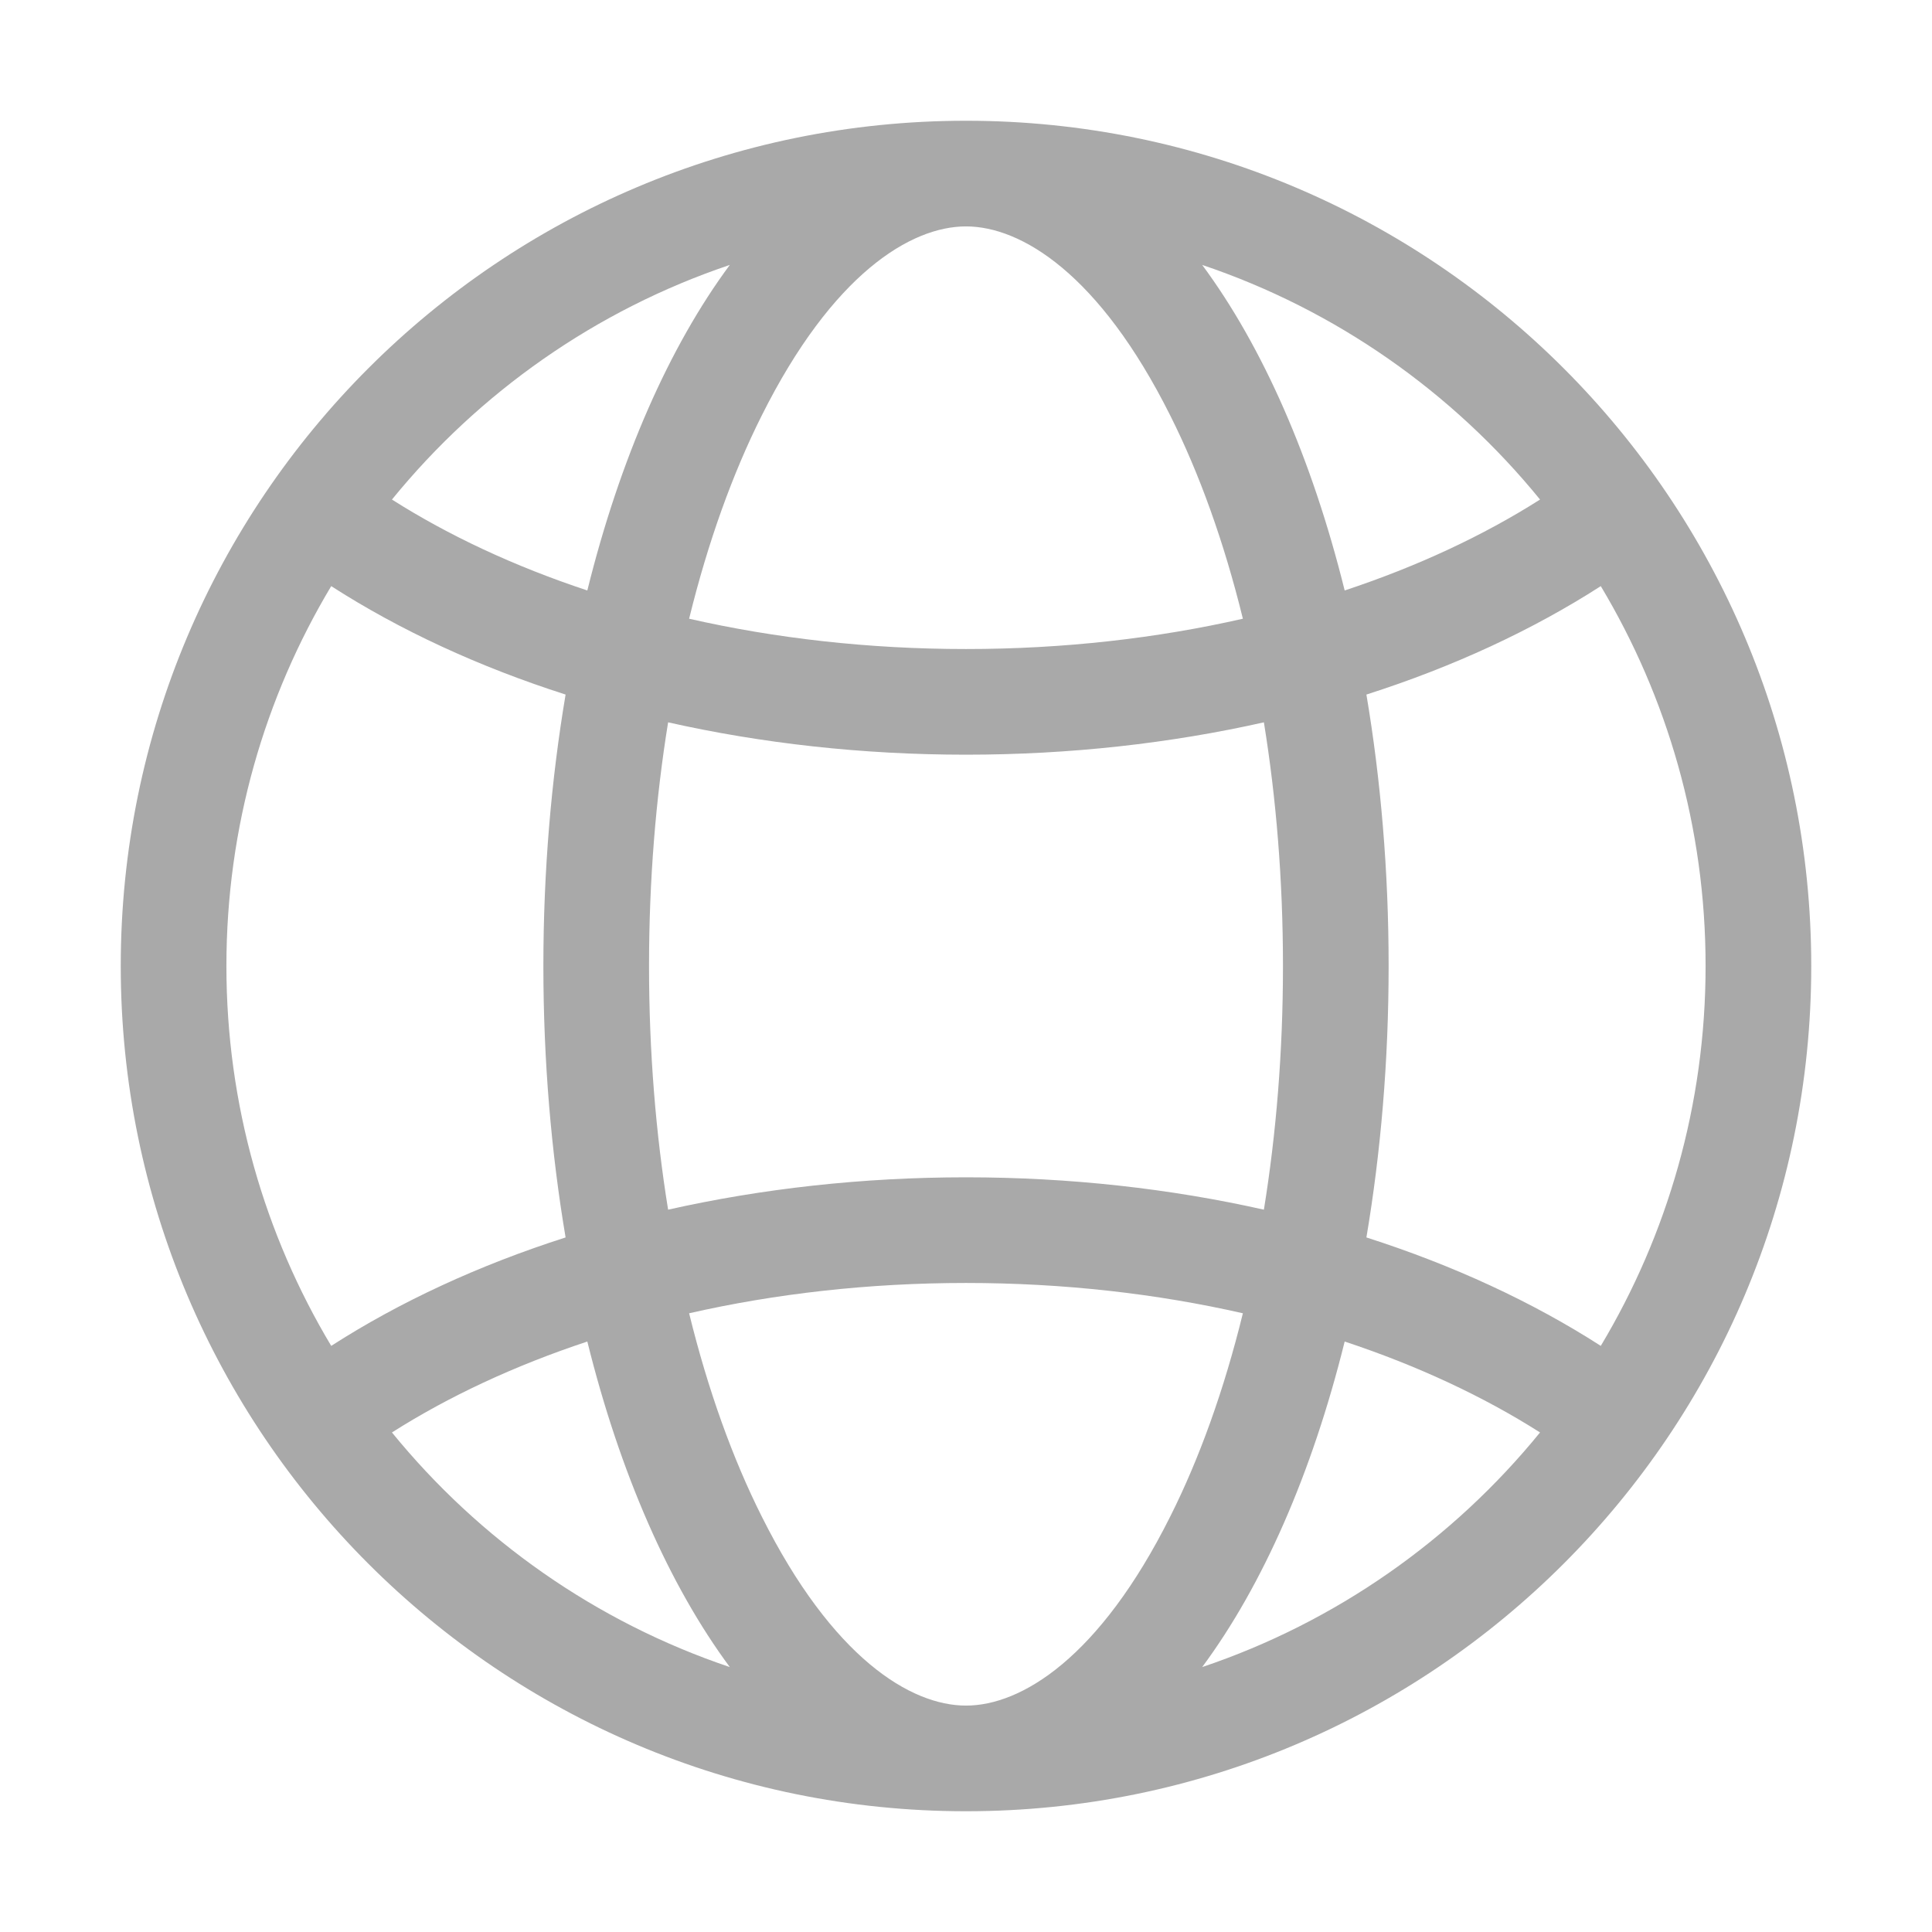
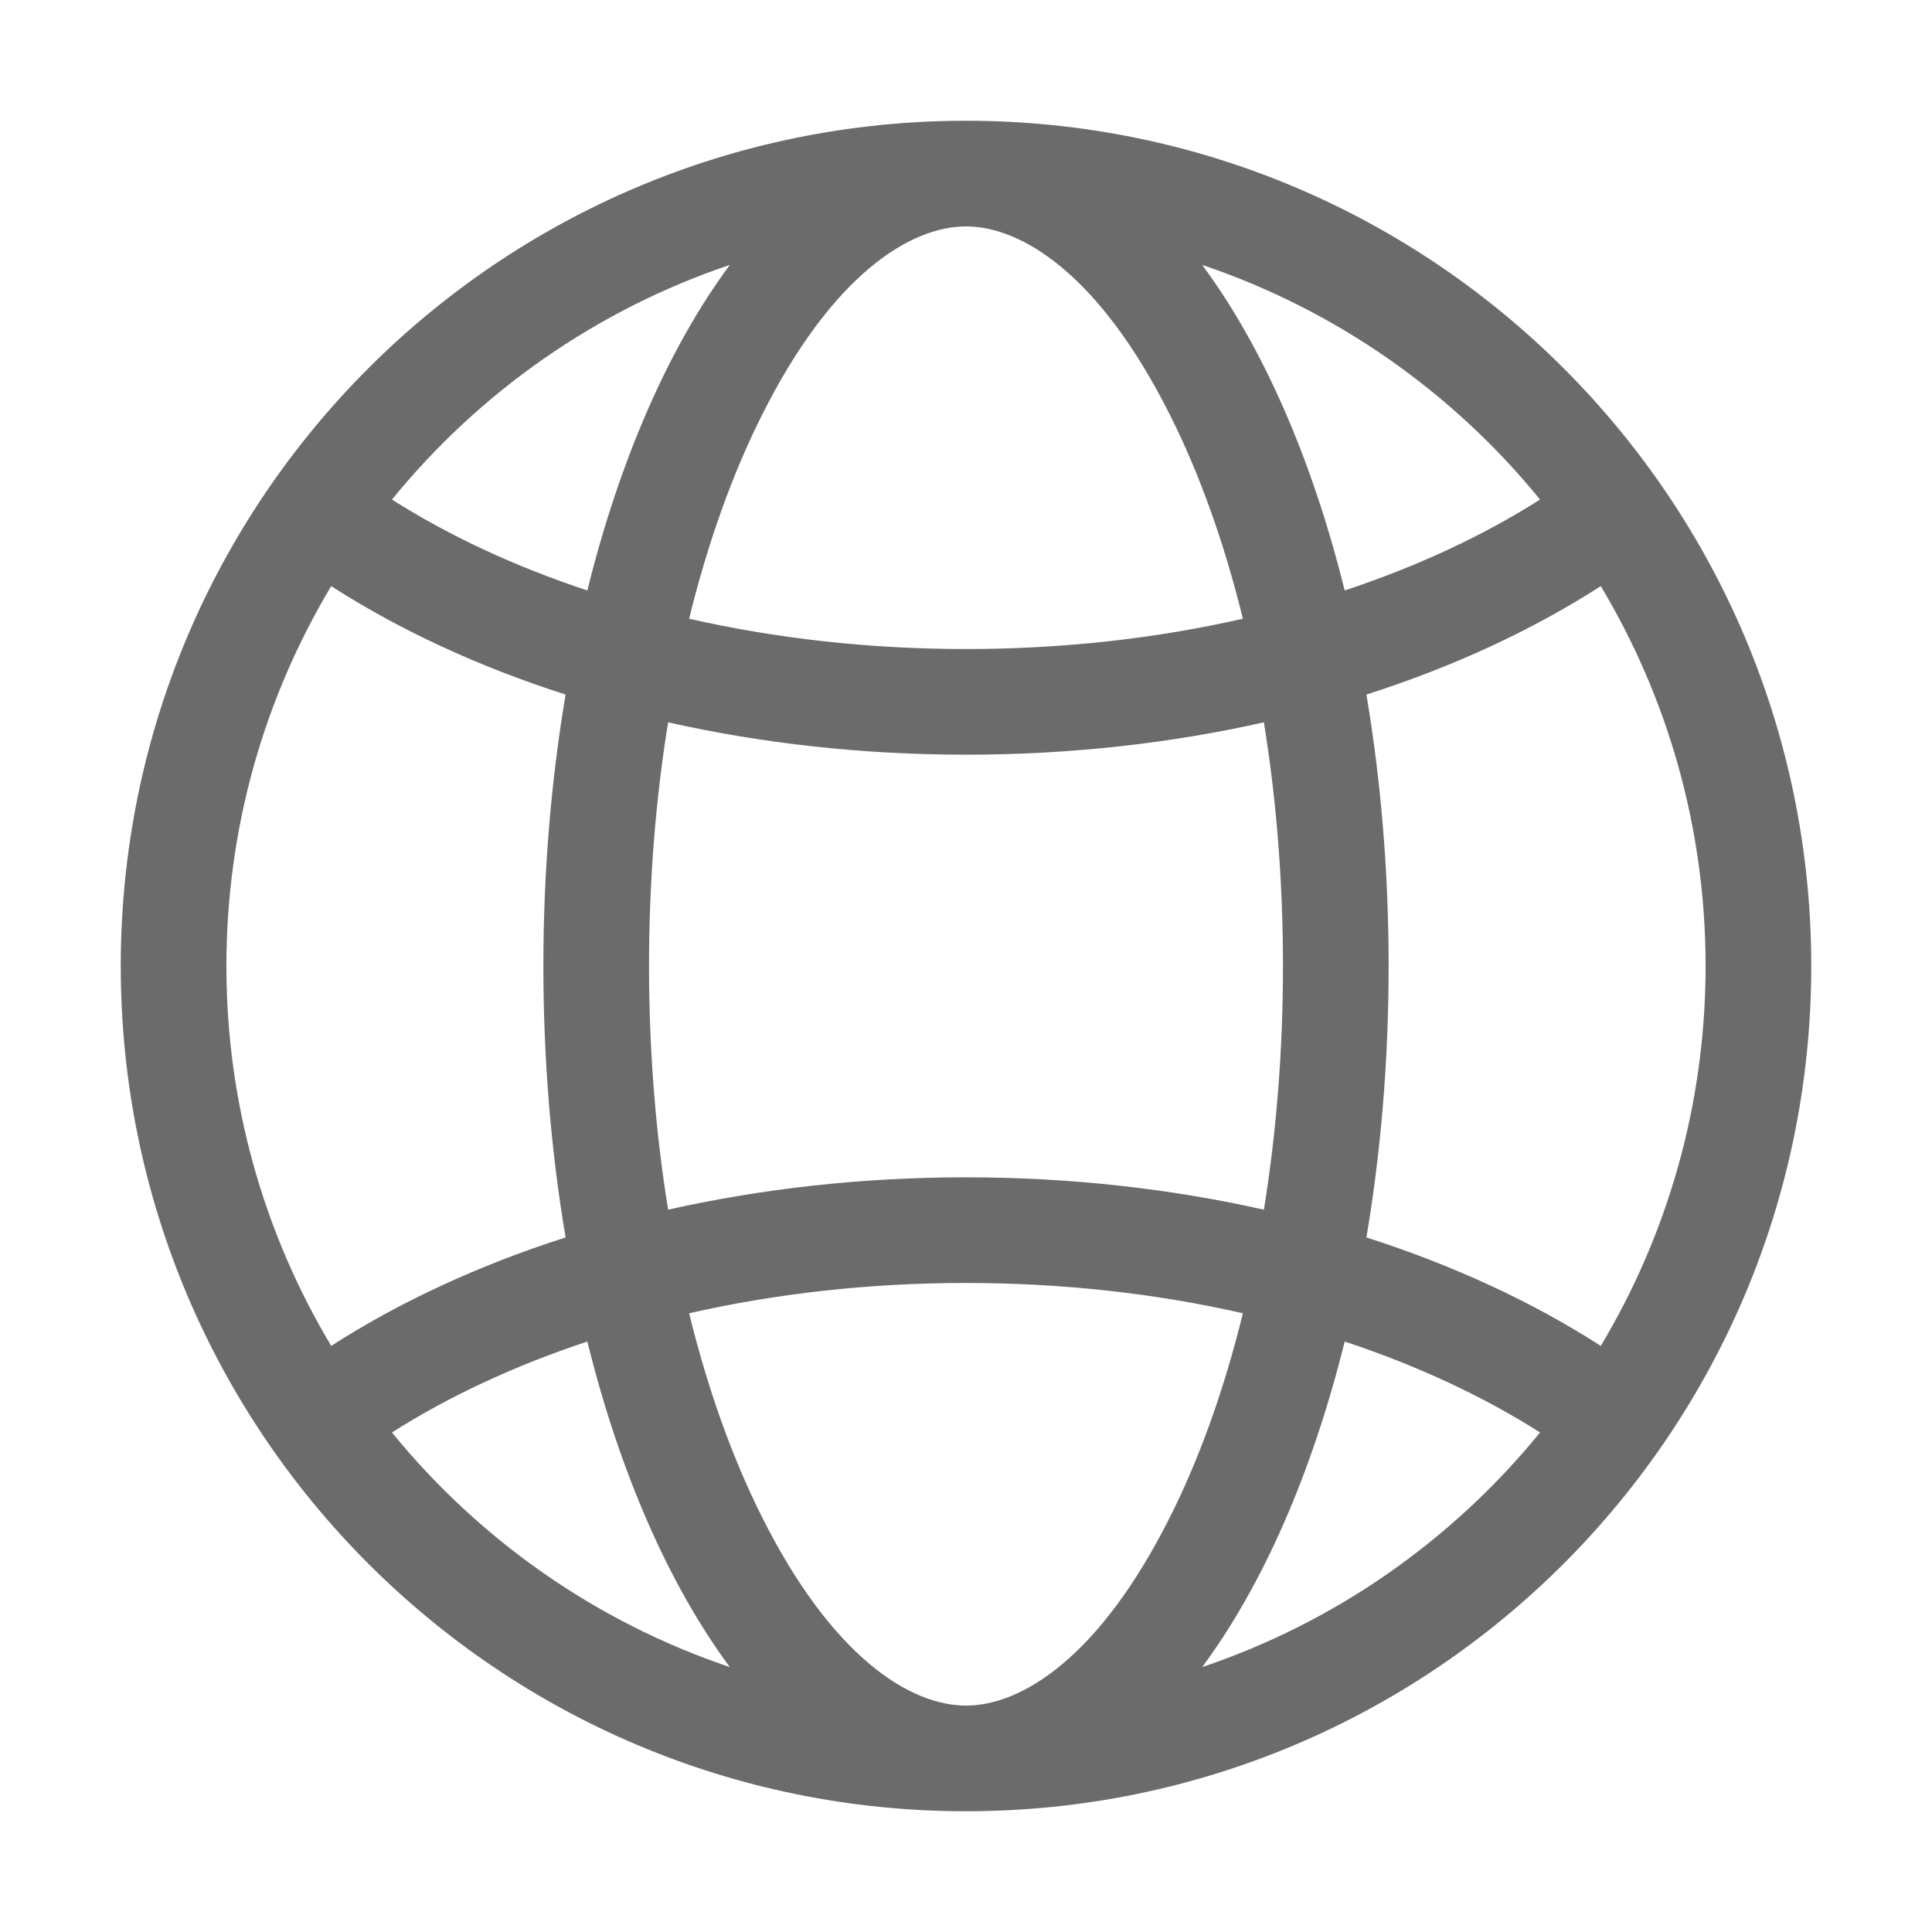
<svg width="16" height="16" viewBox="0 0 16 16">
  <defs>
    <path id="network" d="M8 1C11.866 1 15 4.134 15 8C15 11.866 11.866 15 8 15C4.134 15 1 11.866 1 8C1 4.134 4.134 1 8 1ZM8 14.125C8.457 14.125 9.105 13.732 9.692 12.558C9.932 12.08 10.137 11.512 10.293 10.876C9.581 10.714 8.809 10.625 8 10.625C7.191 10.625 6.419 10.714 5.707 10.876C5.863 11.512 6.068 12.08 6.308 12.558C6.895 13.732 7.543 14.125 8 14.125ZM8 9.75C8.862 9.75 9.693 9.844 10.467 10.018C10.569 9.389 10.625 8.711 10.625 8C10.625 7.289 10.569 6.611 10.467 5.982C9.693 6.156 8.862 6.25 8 6.25C7.138 6.25 6.307 6.156 5.533 5.982C5.431 6.611 5.375 7.289 5.375 8C5.375 8.711 5.431 9.389 5.533 10.018C6.307 9.844 7.138 9.75 8 9.75ZM5.707 5.124C5.863 4.488 6.068 3.92 6.308 3.442C6.895 2.268 7.543 1.875 8 1.875C8.457 1.875 9.105 2.268 9.692 3.442C9.932 3.92 10.137 4.488 10.293 5.124C9.581 5.286 8.809 5.375 8 5.375C7.191 5.375 6.419 5.286 5.707 5.124ZM11.316 5.752C11.435 6.458 11.5 7.214 11.5 8C11.5 8.786 11.435 9.543 11.316 10.248C12.035 10.478 12.691 10.782 13.257 11.146C13.808 10.226 14.125 9.15 14.125 8C14.125 6.85 13.808 5.774 13.257 4.854C12.691 5.218 12.036 5.522 11.316 5.752ZM12.754 4.137C12.285 4.435 11.74 4.69 11.136 4.89C10.866 3.8 10.457 2.87 9.956 2.194C11.064 2.567 12.031 3.249 12.754 4.137ZM4.864 4.89C4.26 4.69 3.715 4.435 3.246 4.137C3.969 3.249 4.936 2.567 6.044 2.194C5.543 2.87 5.134 3.8 4.864 4.89ZM2.743 4.854C3.309 5.218 3.965 5.522 4.684 5.752C4.565 6.458 4.5 7.214 4.5 8C4.5 8.786 4.565 9.543 4.684 10.248C3.965 10.478 3.309 10.782 2.743 11.146C2.192 10.226 1.875 9.15 1.875 8C1.875 6.85 2.192 5.774 2.743 4.854ZM9.956 13.806C10.457 13.13 10.866 12.2 11.136 11.11C11.74 11.31 12.285 11.565 12.754 11.863C12.031 12.751 11.064 13.433 9.956 13.806ZM6.044 13.806C4.936 13.433 3.969 12.751 3.246 11.863C3.715 11.565 4.26 11.31 4.864 11.11C5.134 12.2 5.543 13.13 6.044 13.806Z" />
  </defs>
-   <use fill="#A9A9A9" fill-rule="evenodd" href="#network" />
+   <use fill="#6B6B6B" fill-rule="evenodd" href="#network" />
</svg>
